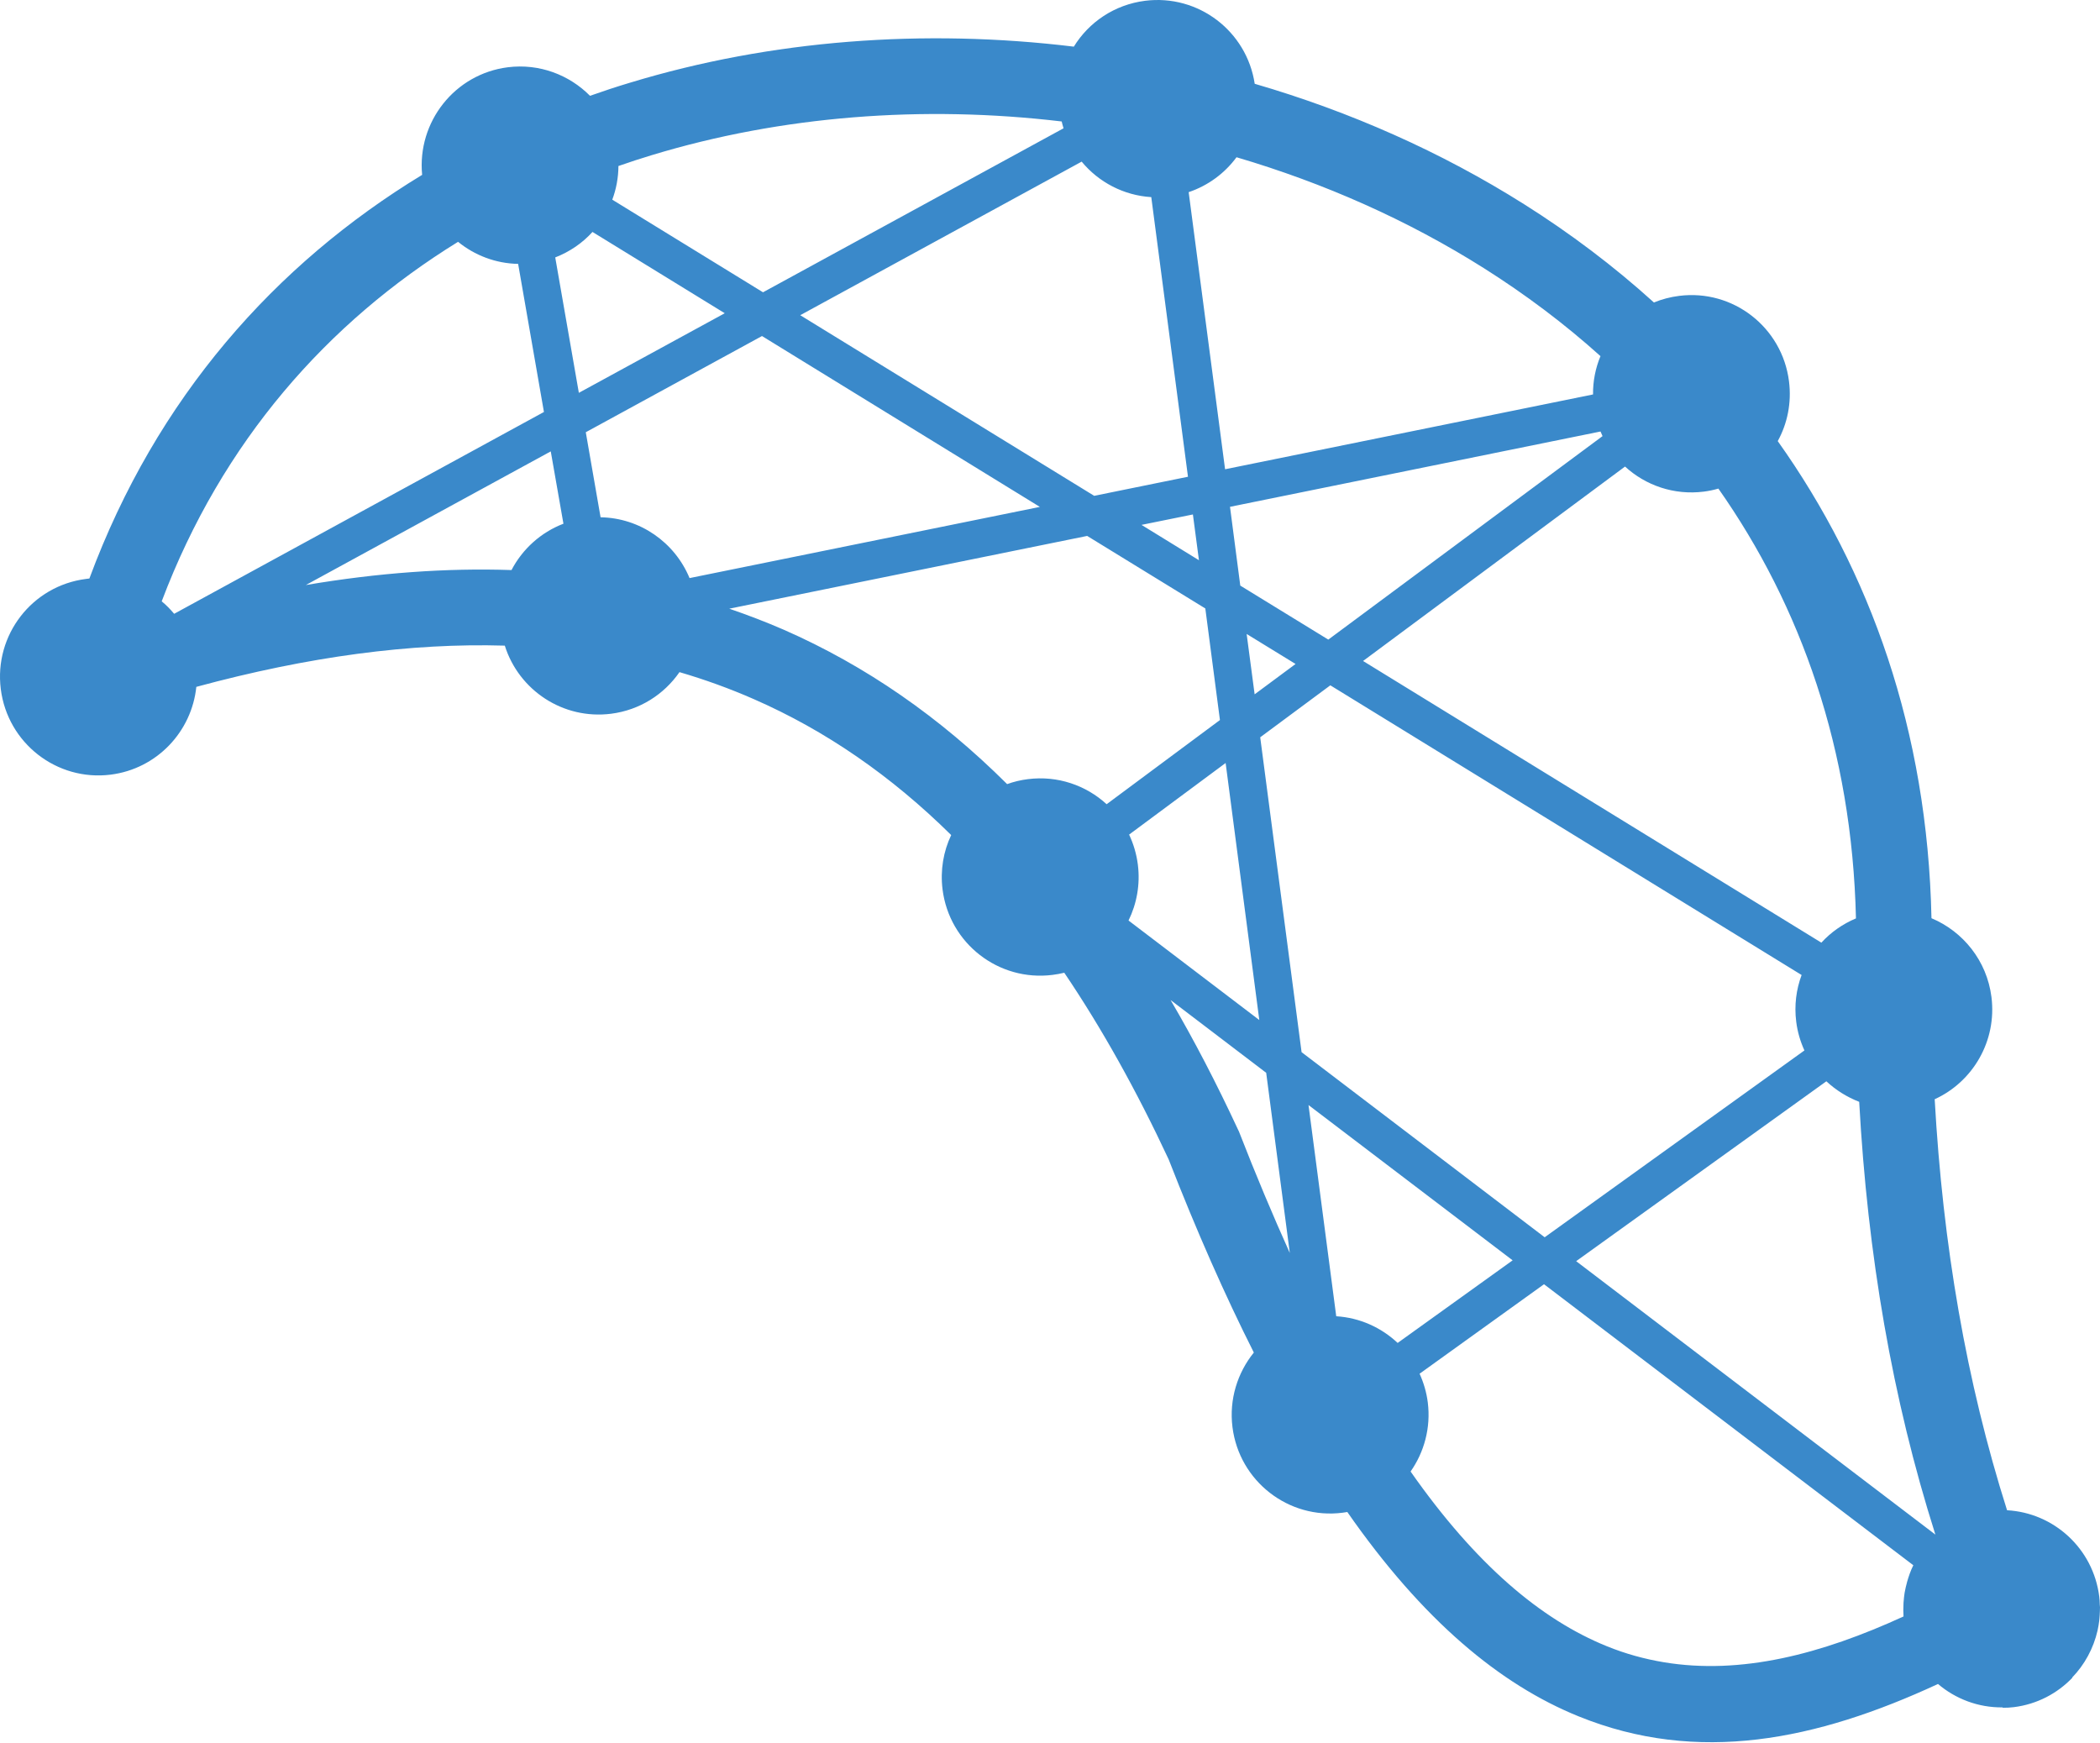
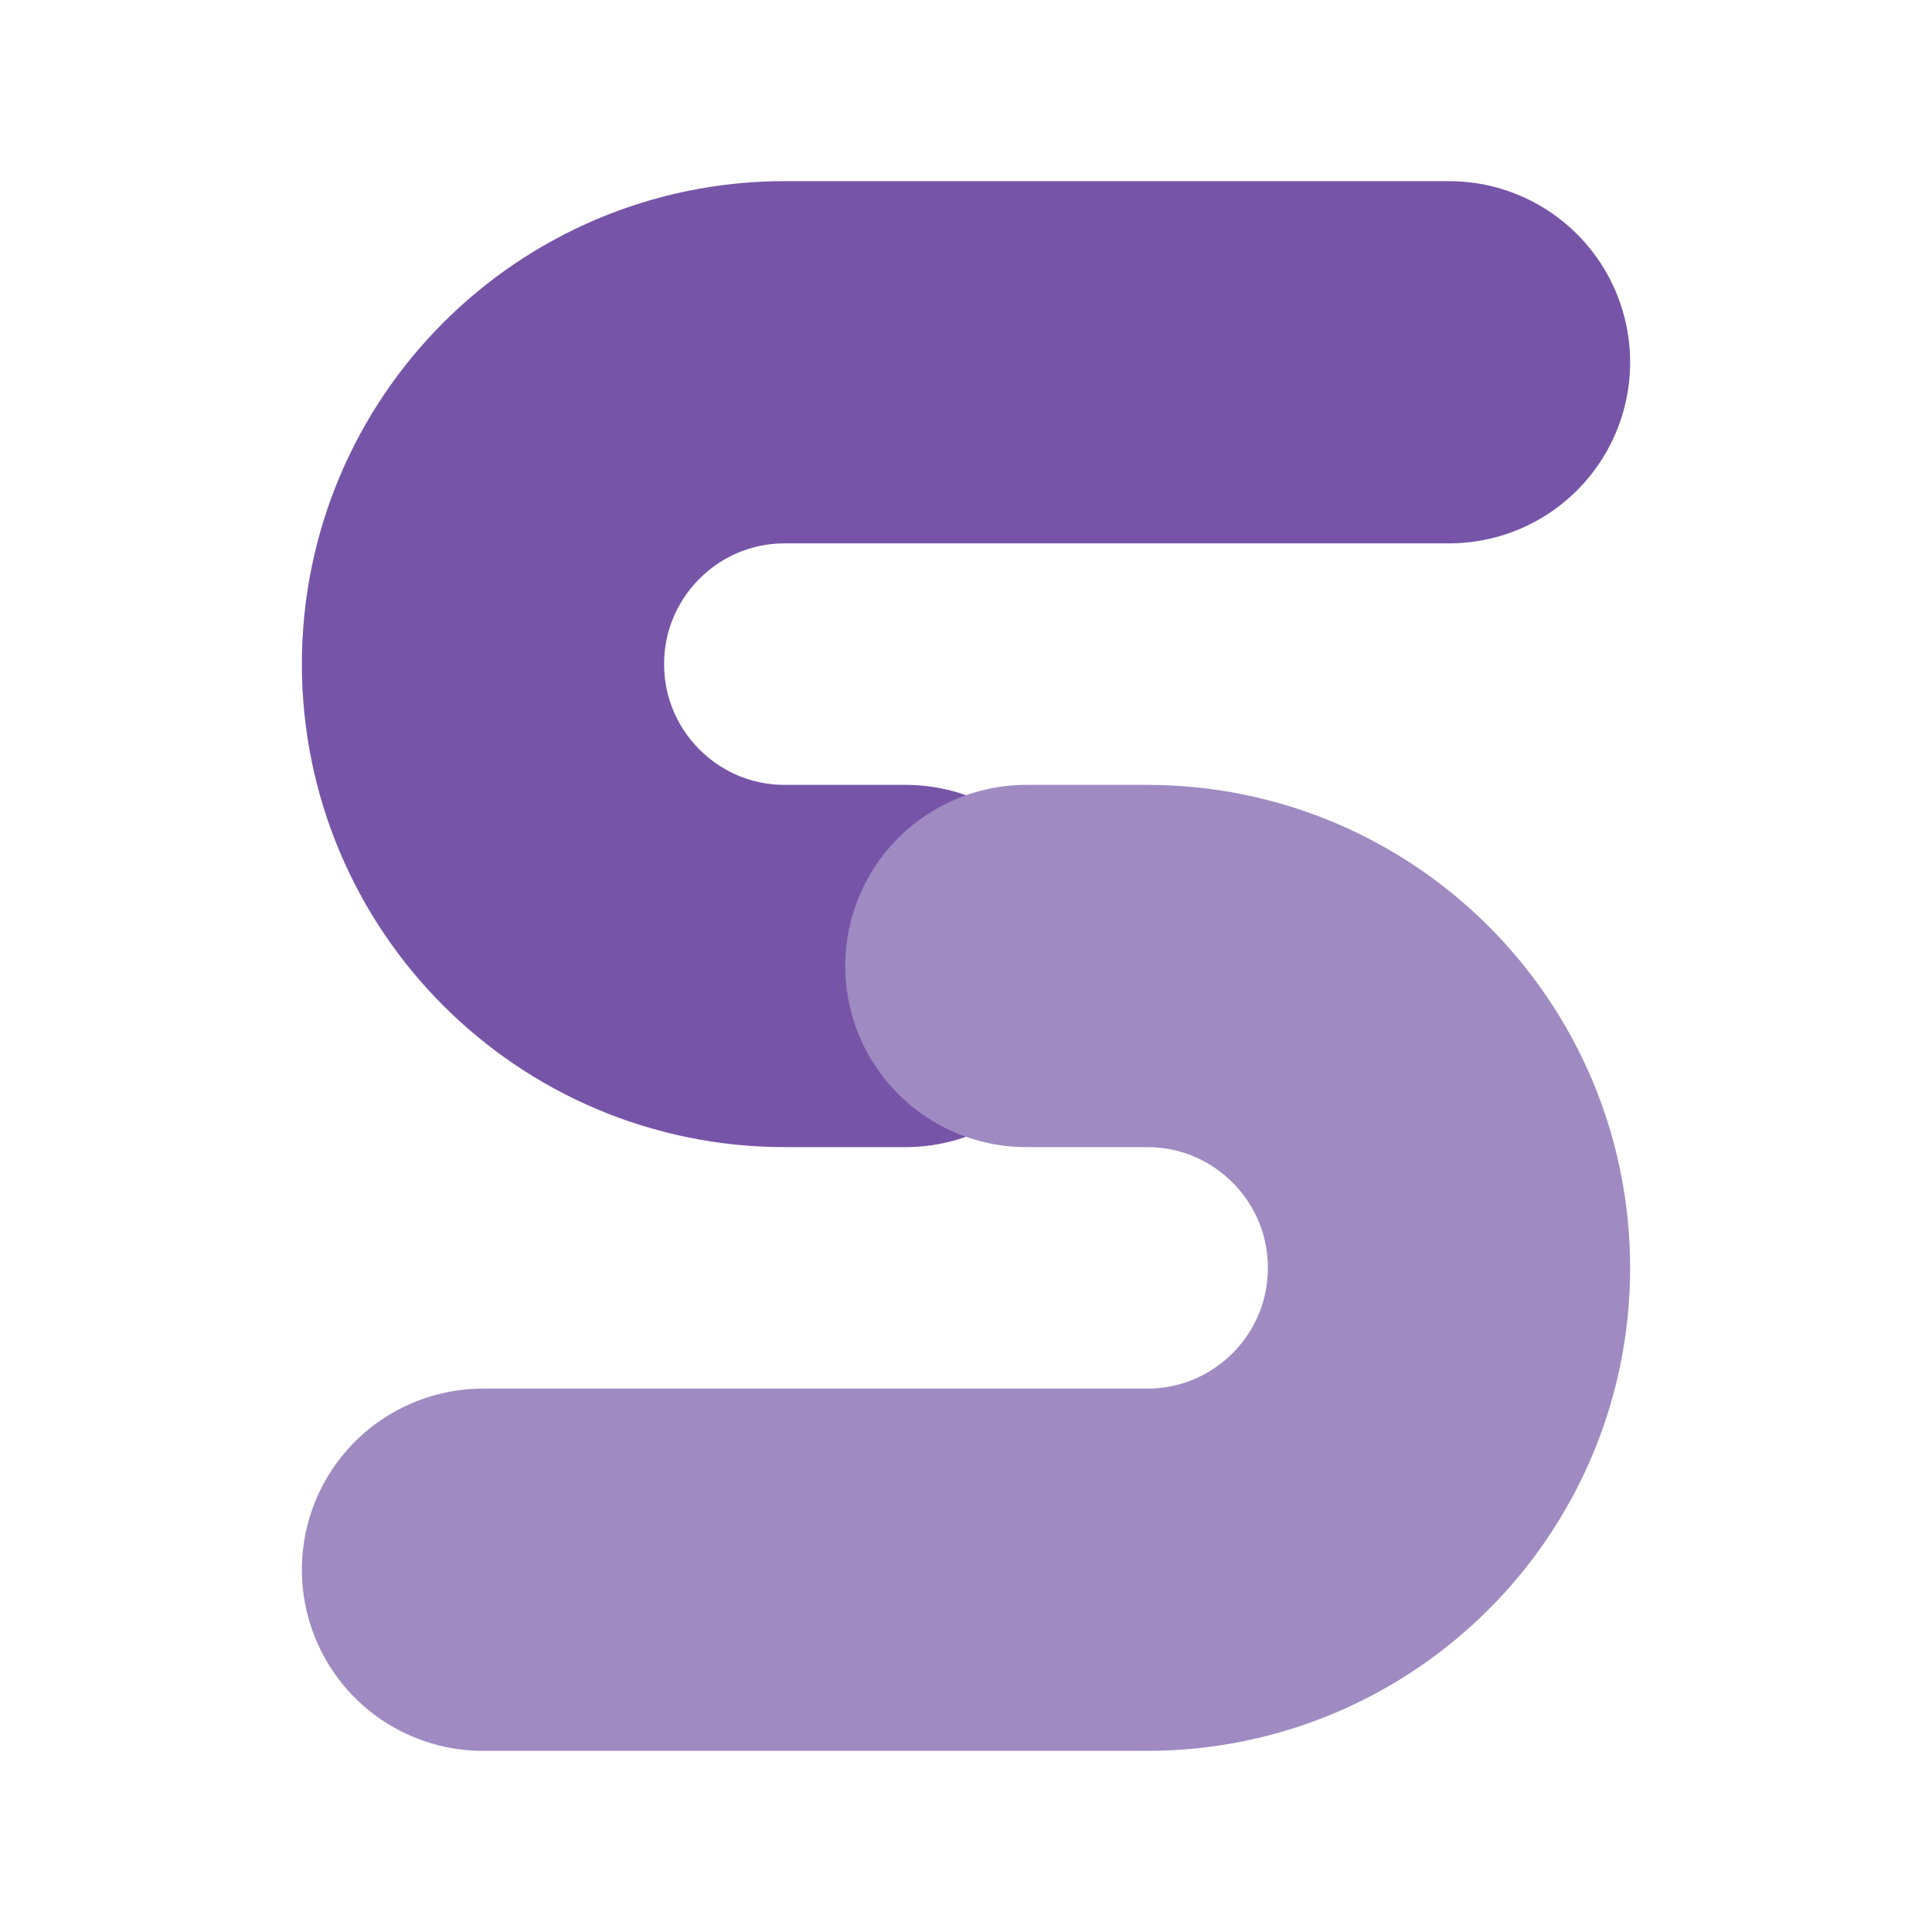
- <svg xmlns="http://www.w3.org/2000/svg" width="270" height="224" viewBox="0 0 270 224" fill="none">
-   <path d="M0.101 88.593C0.973 95.543 7.299 100.472 14.229 99.598C20.185 98.846 24.651 94.053 25.241 88.311C39.646 84.41 52.841 82.653 64.903 83.01C66.711 88.752 72.391 92.545 78.557 91.769C82.264 91.299 85.385 89.274 87.362 86.417C90.647 87.38 93.829 88.532 96.912 89.885C106.162 93.931 114.597 99.762 122.296 107.365C121.298 109.461 120.876 111.872 121.185 114.353C122.057 121.303 128.392 126.218 135.322 125.344C135.838 125.278 136.339 125.189 136.836 125.067C141.644 132.181 146.114 140.183 150.256 149.064C153.874 158.35 157.524 166.592 161.207 173.899C159.108 176.497 158.012 179.918 158.461 183.49C159.333 190.439 165.668 195.369 172.599 194.495C172.81 194.466 173.016 194.443 173.227 194.401C182.931 208.333 192.847 216.575 202.963 220.673C218.291 226.899 233.562 223.741 249.134 216.528C249.148 216.528 249.157 216.514 249.171 216.51C251.425 218.432 254.354 219.555 257.465 219.522C257.479 219.545 257.484 219.559 257.498 219.569C257.971 219.573 258.459 219.55 258.937 219.489C261.917 219.113 264.503 217.731 266.439 215.72C266.425 215.711 266.425 215.697 266.42 215.683C268.023 214.024 269.161 211.937 269.686 209.64C269.695 209.611 269.705 209.588 269.7 209.564C269.789 209.179 269.85 208.78 269.902 208.371C269.916 208.282 269.93 208.192 269.93 208.103C269.962 207.784 269.972 207.459 269.986 207.144C269.991 206.971 269.995 206.806 270 206.642C270 206.529 269.972 206.421 269.972 206.308C269.967 205.956 269.948 205.608 269.902 205.265C269.124 199.081 264.049 194.504 258.051 194.175C252.793 177.611 249.79 159.994 248.745 141.33C253.651 139.093 256.758 133.844 256.045 128.191C255.455 123.511 252.381 119.752 248.332 118.056C247.826 93.945 240.455 73.419 228.567 56.714C229.809 54.45 230.362 51.799 230.015 49.032C229.144 42.082 222.822 37.162 215.892 38.041C214.749 38.186 213.657 38.473 212.649 38.891C207.485 34.215 201.89 29.996 195.953 26.255C185.293 19.526 173.559 14.339 161.32 10.772C160.294 3.991 154.057 -0.759 147.225 0.101C143.284 0.599 139.994 2.859 138.064 5.998C118.8 3.658 99.138 5.124 81.022 10.626C79.274 11.148 77.559 11.716 75.858 12.318C73.183 9.621 69.345 8.141 65.292 8.648C58.474 9.508 53.619 15.668 54.275 22.482C35.419 33.943 20.11 51.118 11.493 74.378L11.062 74.434C4.131 75.308 -0.775 81.643 0.101 88.593ZM238.623 118.079C236.913 118.798 235.395 119.865 234.176 121.199L175.251 84.984L208.933 59.985C211.576 62.41 215.226 63.693 219.055 63.209C219.697 63.129 220.329 62.997 220.934 62.818C231.547 77.916 238.122 96.412 238.623 118.079ZM248.834 197.305L202.649 162.151L234.818 139.023C236.037 140.16 237.475 141.057 239.04 141.663C240.113 161.291 243.286 179.838 248.834 197.305ZM181.361 189.194C183.109 186.704 183.981 183.569 183.573 180.313C183.409 179.007 183.039 177.771 182.519 176.62L198.517 165.116L245.999 201.247C245.647 201.943 245.404 202.676 245.183 203.432C245.174 203.46 245.179 203.484 245.169 203.521C245.16 203.536 245.16 203.559 245.151 203.573C245.048 203.94 244.968 204.311 244.902 204.682L244.893 204.696C244.879 204.771 244.874 204.851 244.86 204.927C244.823 205.208 244.78 205.49 244.766 205.768C244.743 205.97 244.729 206.172 244.729 206.374C244.71 206.815 244.701 207.257 244.734 207.704C244.738 207.751 244.734 207.793 244.738 207.831C234.134 212.694 223.839 215.363 213.928 213.718C211.45 213.305 209.004 212.638 206.576 211.651C198.146 208.23 189.759 201.186 181.361 189.194ZM168.236 142.077L194.482 162.043L179.698 172.663C177.585 170.675 174.815 169.416 171.802 169.233L168.236 142.077ZM162.027 94.795L171.043 88.113L231.636 125.358C230.943 127.214 230.676 129.267 230.943 131.363C231.107 132.684 231.477 133.915 231.997 135.057L198.601 159.078L167.346 135.278L162.027 94.795ZM160.284 81.511L166.573 85.369L161.31 89.269L160.284 81.511ZM158.143 65.163L205.78 55.479C205.869 55.681 205.953 55.869 206.042 56.071L170.781 82.235L159.464 75.29L158.143 65.163ZM152.829 24.705C155.336 23.859 157.463 22.275 158.982 20.217C170.242 23.535 181.005 28.304 190.785 34.479C196.094 37.834 201.122 41.598 205.775 45.789C205.142 47.312 204.8 48.984 204.819 50.714L157.51 60.333L152.829 24.705ZM136.742 16.495L98.102 37.58L78.721 25.673C79.228 24.319 79.504 22.853 79.513 21.345C80.928 20.851 82.358 20.382 83.791 19.949C100.511 14.874 118.669 13.498 136.503 15.617C136.569 15.913 136.658 16.218 136.742 16.495ZM152.74 61.296L140.683 63.749L102.887 40.526L139.071 20.781C141.255 23.427 144.483 25.128 148.021 25.344L152.74 61.296ZM154.15 72.029L146.765 67.485L153.373 66.145L154.15 72.029ZM150.505 128.577L162.796 137.932L165.832 161.099C163.663 156.282 161.474 151.09 159.291 145.474L159.155 145.192C156.418 139.305 153.546 133.764 150.505 128.577ZM145.097 118.352C146.152 116.199 146.615 113.718 146.297 111.176C146.123 109.795 145.734 108.502 145.172 107.304L157.581 98.099L161.91 131.147L145.097 118.352ZM93.763 78.26L139.779 68.904L154.97 78.231L156.849 92.577L142.281 103.399C139.638 100.975 135.988 99.692 132.159 100.176C131.222 100.293 130.337 100.505 129.488 100.815C120.852 92.211 111.317 85.595 100.783 80.971C98.477 79.97 96.139 79.072 93.763 78.26ZM75.315 55.573L97.971 43.205L133.696 65.173L88.656 74.326C86.753 69.726 82.283 66.592 77.217 66.507L75.315 55.573ZM71.388 33.097C73.248 32.373 74.884 31.25 76.177 29.822L93.182 40.273L74.424 50.507L71.388 33.097ZM39.322 75.219L70.812 58.035L72.442 67.334C69.518 68.457 67.166 70.609 65.765 73.293C57.415 73.011 48.614 73.645 39.322 75.219ZM20.79 77.315C28.568 56.719 42.162 41.41 58.895 31.091C61.027 32.829 63.736 33.877 66.618 33.929L69.935 52.969L22.392 78.917C21.905 78.339 21.375 77.79 20.79 77.315Z" fill="#3A89CA" />
+ <svg xmlns="http://www.w3.org/2000/svg" viewBox="0 0 32 32" fill="none">
+   <path d="M24 6H13a5 5 0 0 0 0 10h2" stroke="#7655A8" stroke-width="6" stroke-linecap="round" />
+   <path d="M8 26h11a5 5 0 0 0 0-10h-2" stroke="#A08AC2" stroke-width="6" stroke-linecap="round" />
</svg>
